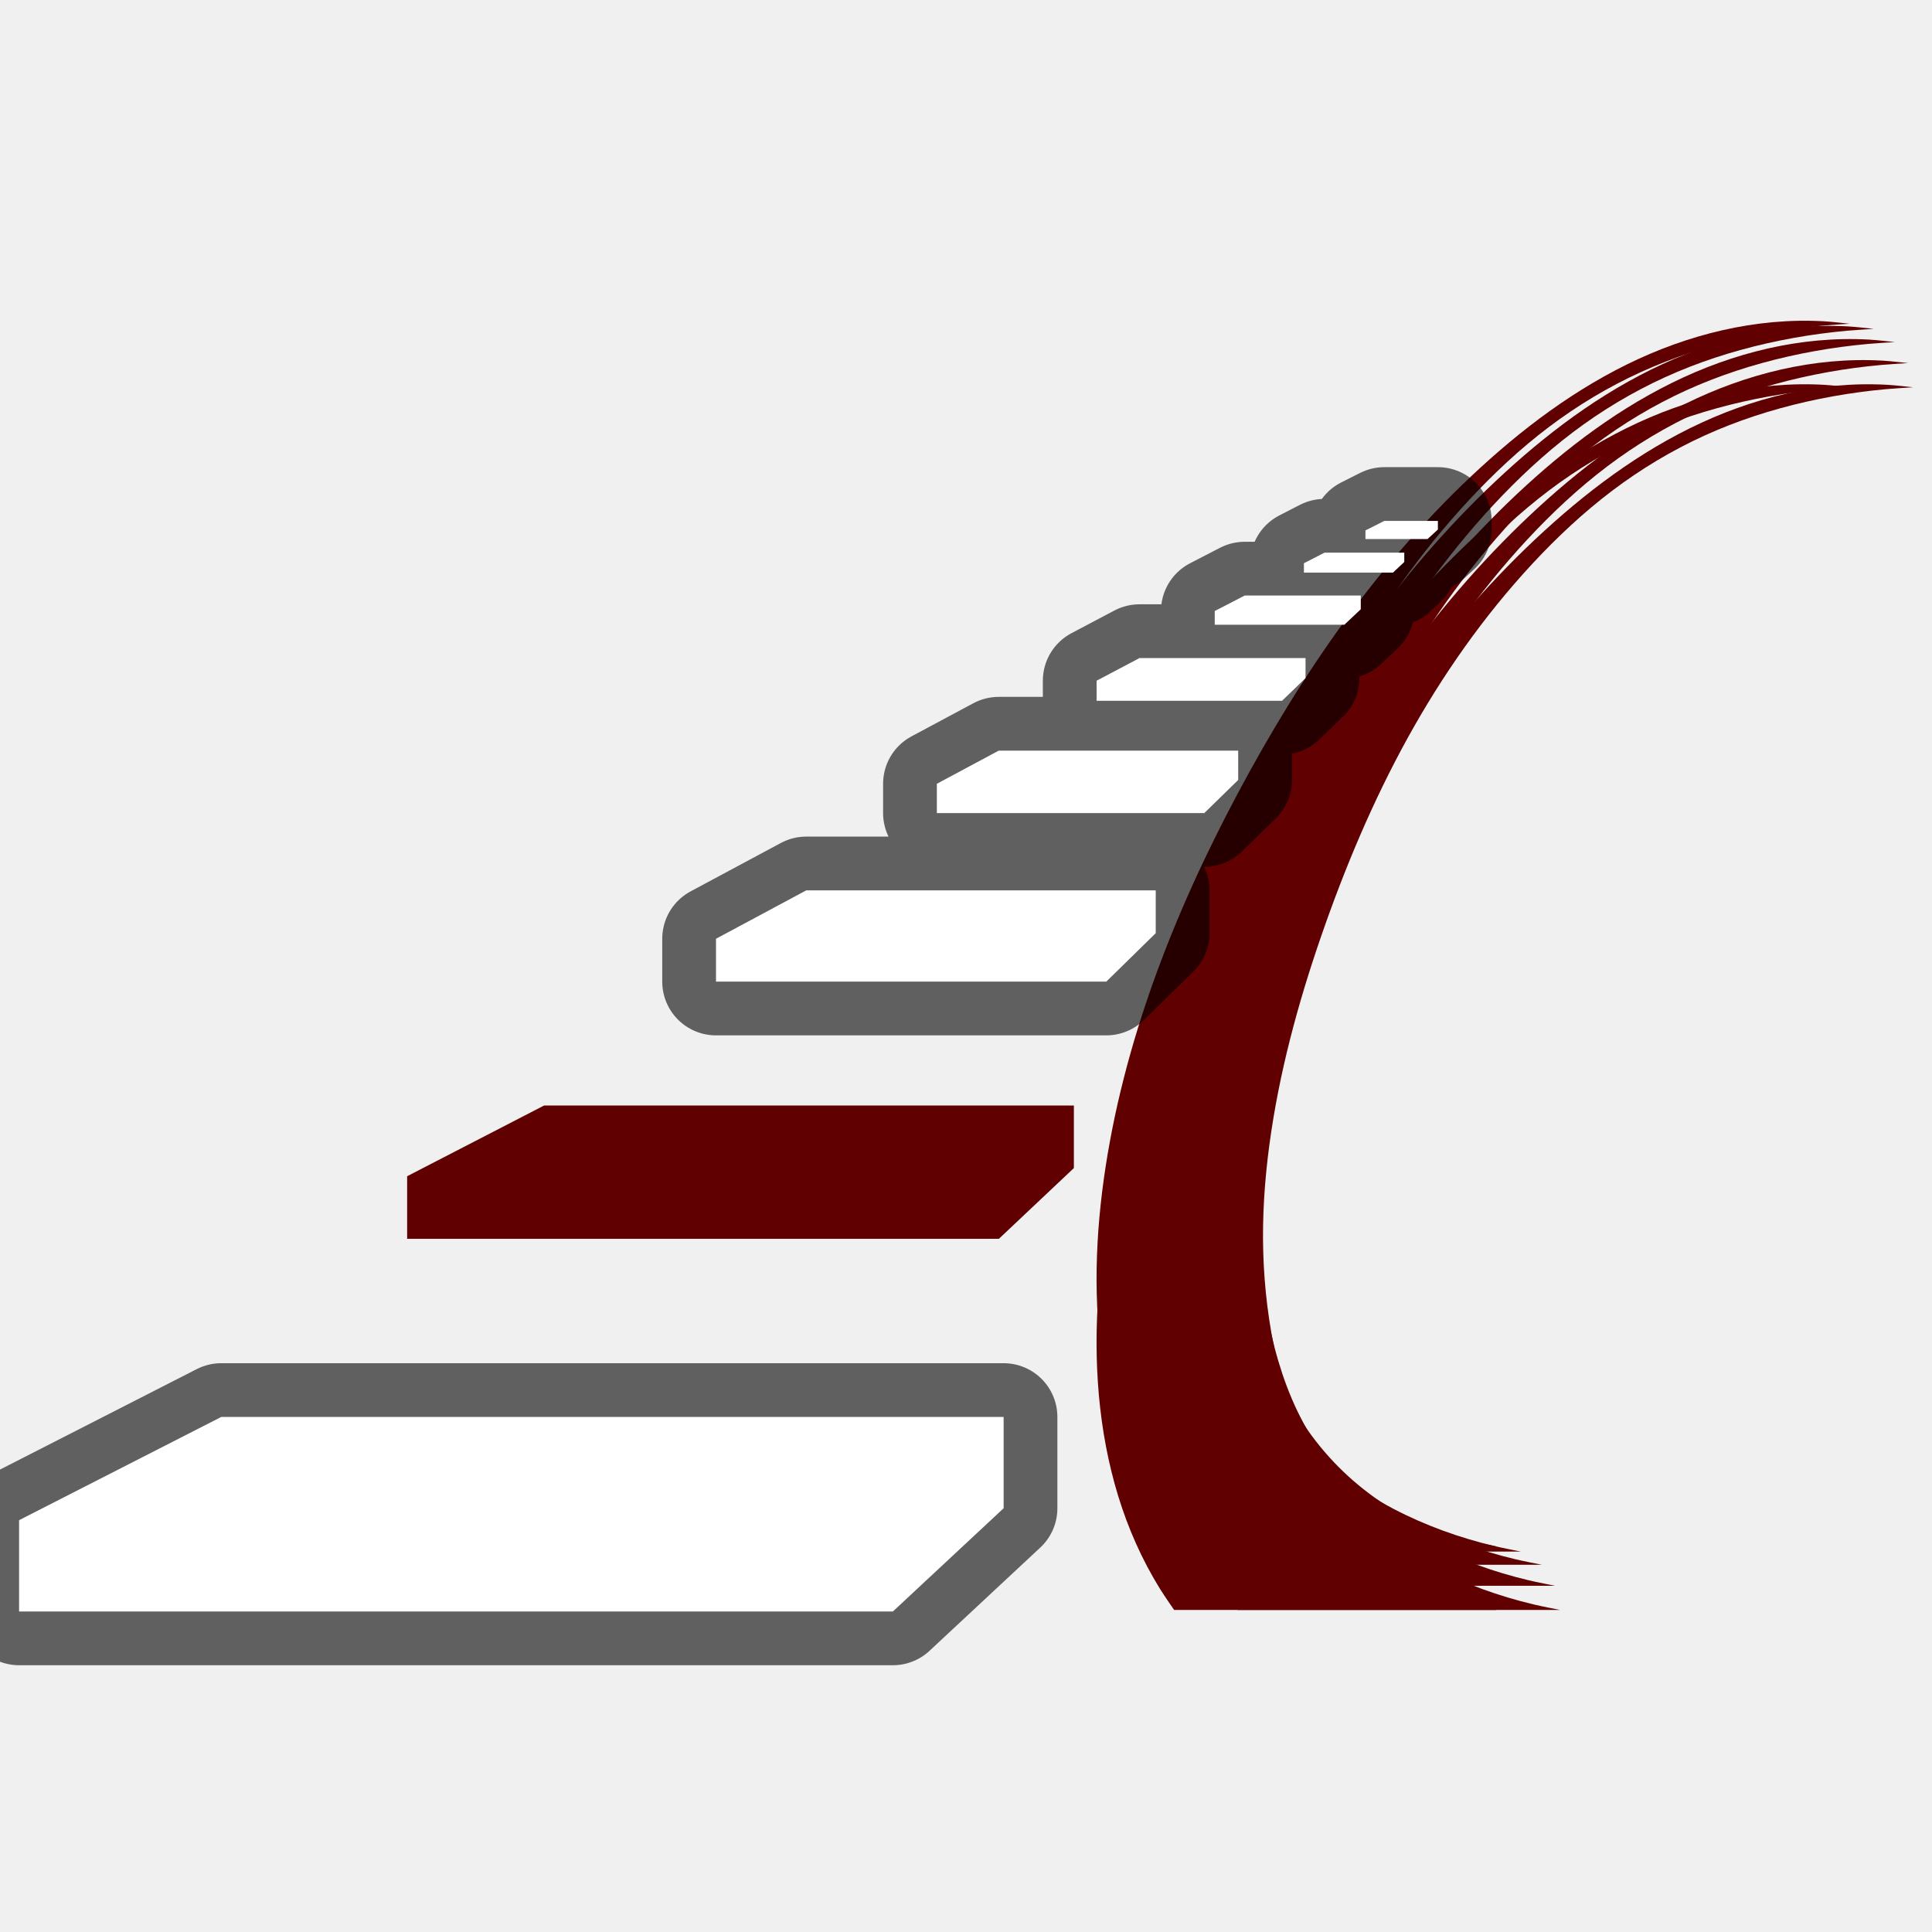
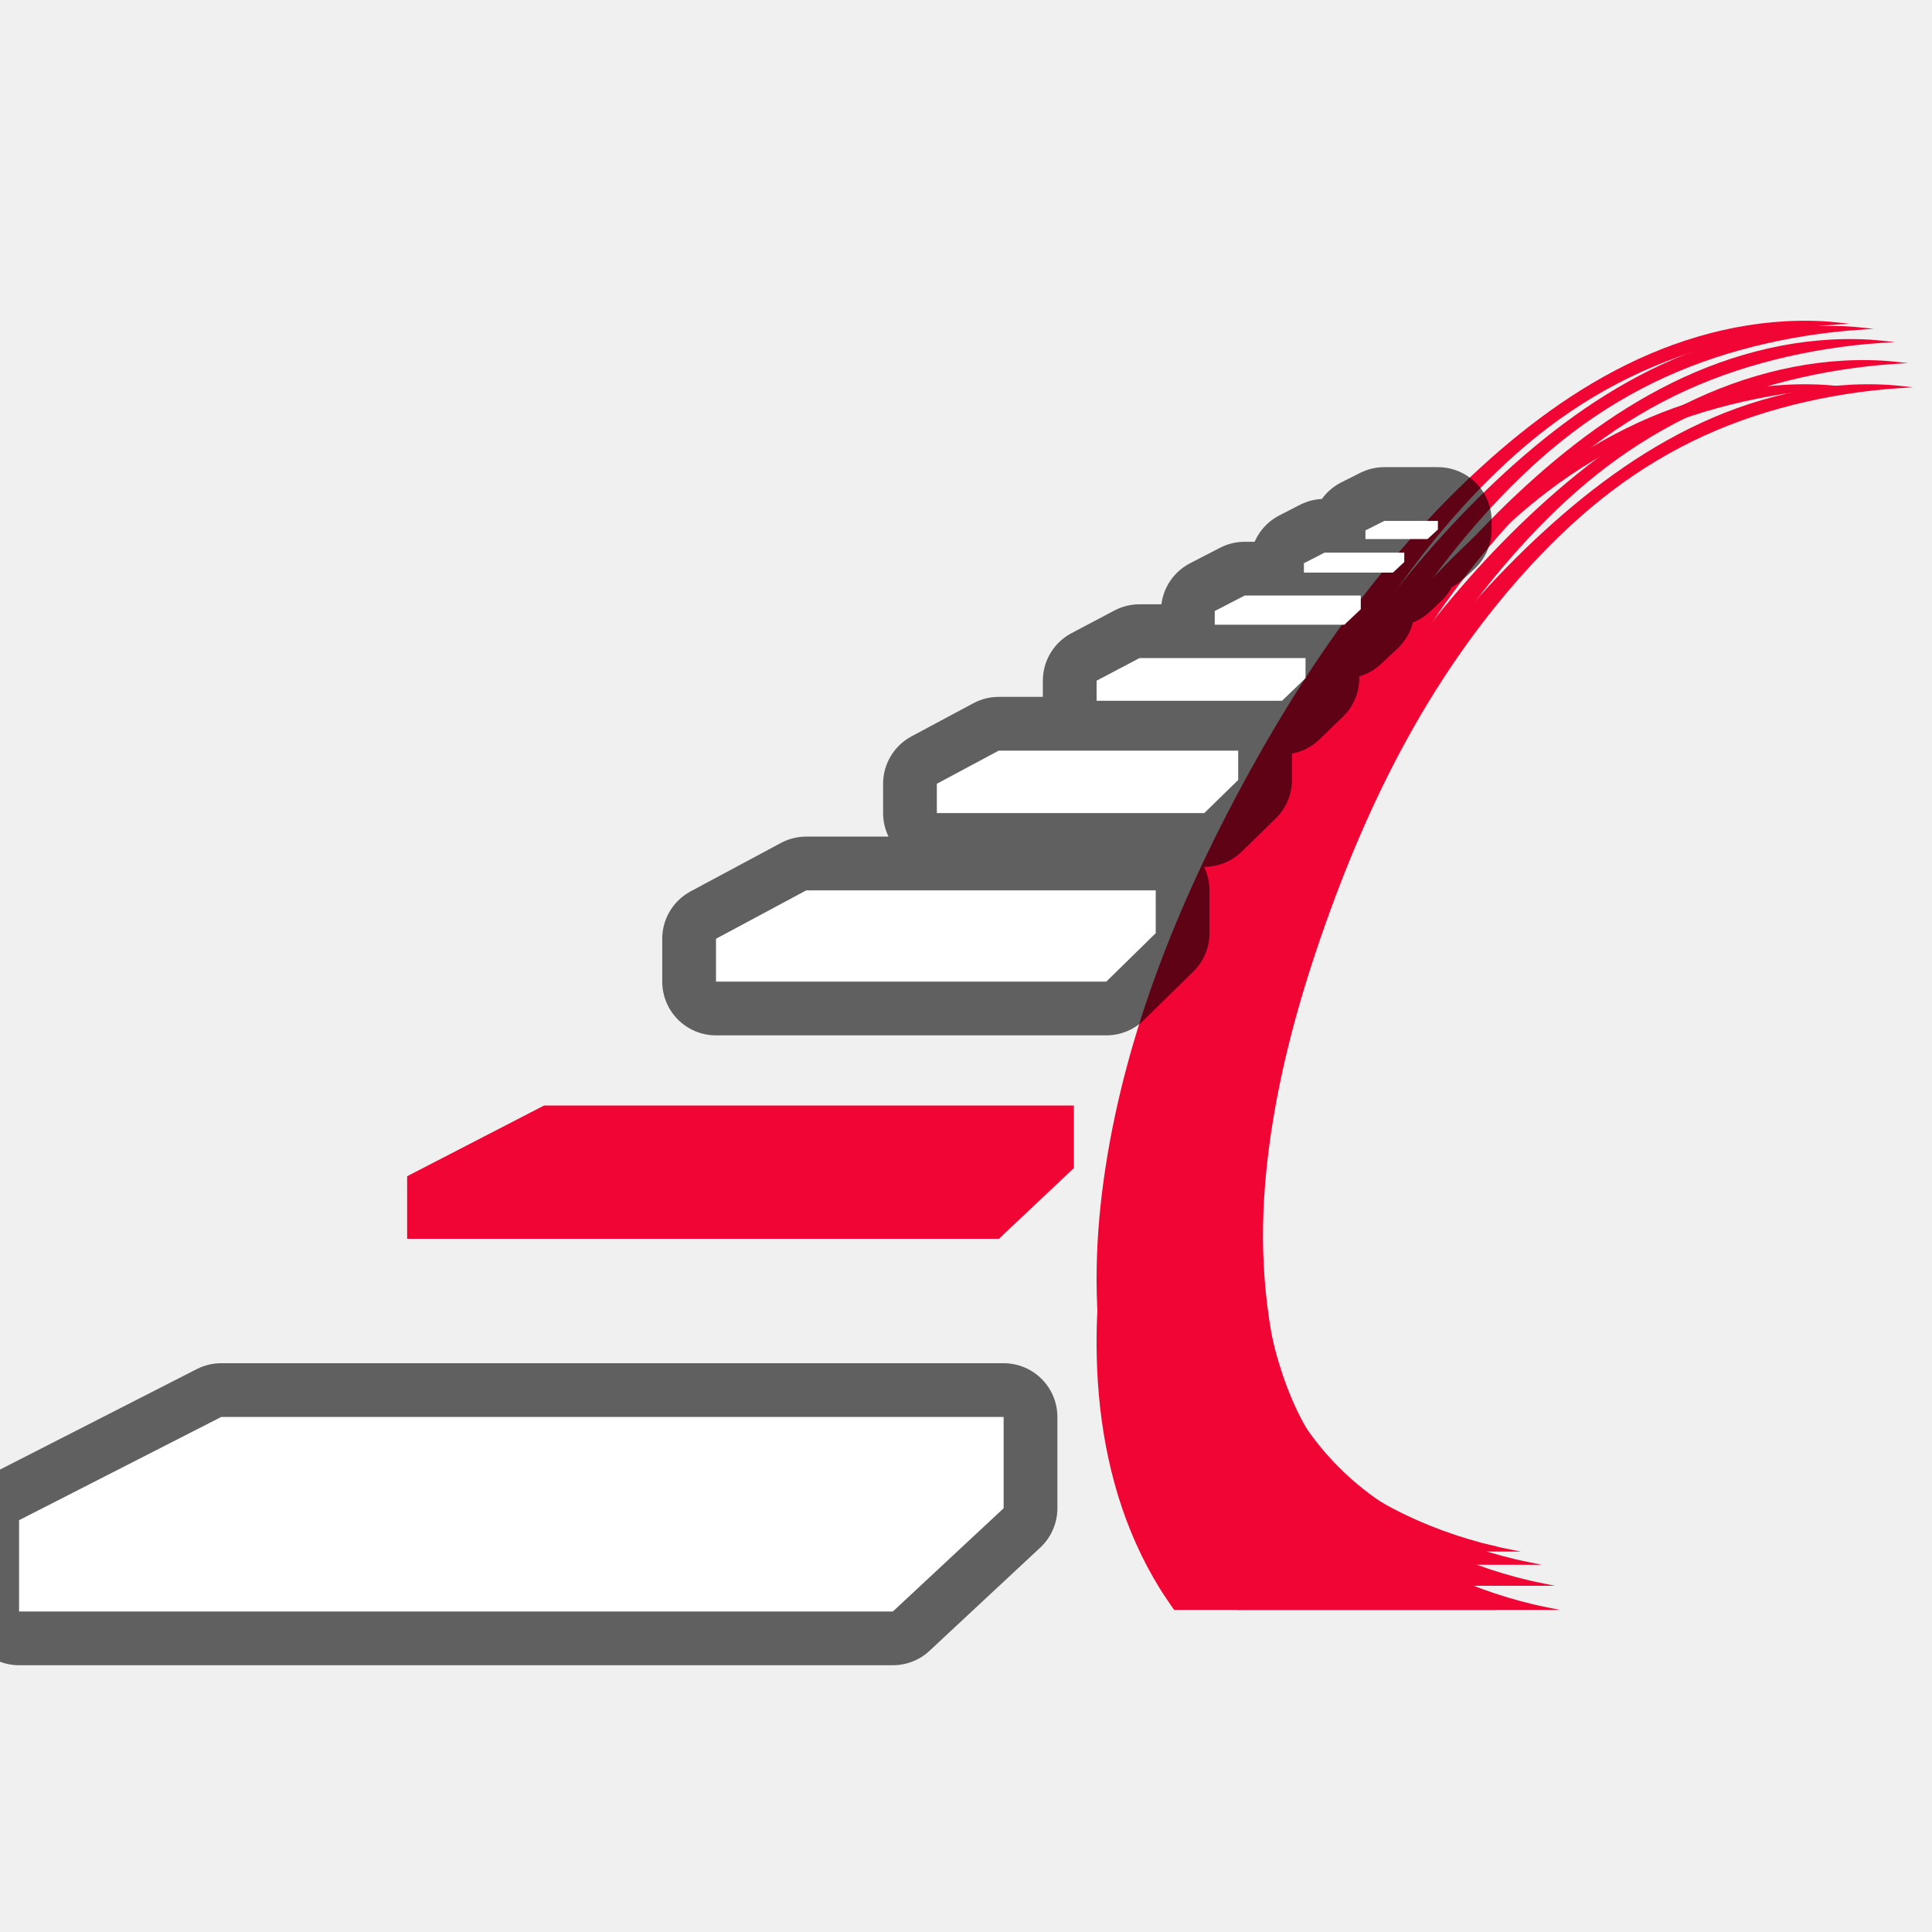
<svg xmlns="http://www.w3.org/2000/svg" viewBox="76.0 213.1 790.7 790.7">
  <style>
.steps { fill: #FFFFFF; stroke: rgba(0,0,0,0.6); stroke-width: 44; stroke-linejoin: round; paint-order: stroke; }
- .red { fill: #600000; }
- @media (prefers-color-scheme: dark) { .steps { stroke: none; } .red { fill: #C00000; } }
+ .red { fill: #F00534; }
+ @media (prefers-color-scheme: dark) { .steps { stroke: none; } }
</style>
  <path class="red" transform="translate(26.0 0.0)" d="M833.000,371.600C831.258,371.432 826.032,370.795 822.546,370.593C819.060,370.392 815.567,370.330 812.085,370.390C808.603,370.450 805.119,370.644 801.652,370.953C798.186,371.262 794.724,371.699 791.285,372.245C787.846,372.791 784.418,373.458 781.018,374.229C777.619,374.999 774.236,375.885 770.889,376.867C767.541,377.849 764.216,378.941 760.932,380.123C757.648,381.305 754.394,382.590 751.184,383.958C747.975,385.327 744.804,386.793 741.675,388.335C738.546,389.877 735.457,391.508 732.410,393.208C729.364,394.907 726.358,396.689 723.395,398.530C720.432,400.372 717.512,402.288 714.633,404.257C711.754,406.226 708.920,408.262 706.123,410.345C703.326,412.428 700.572,414.572 697.853,416.757C695.135,418.942 692.456,421.181 689.811,423.456C687.166,425.731 684.559,428.053 681.984,430.407C679.409,432.761 676.868,435.154 674.361,437.580C671.854,440.006 669.380,442.469 666.940,444.962C664.499,447.456 662.092,449.984 659.717,452.542C657.343,455.099 655.001,457.689 652.692,460.307C650.383,462.924 648.106,465.572 645.861,468.245C643.616,470.918 641.403,473.620 639.222,476.345C637.041,479.070 634.891,481.822 632.773,484.595C630.654,487.369 628.567,490.166 626.510,492.984C624.454,495.801 622.428,498.641 620.431,501.500C618.434,504.359 616.468,507.239 614.529,510.137C612.589,513.035 610.679,515.953 608.795,518.888C606.911,521.822 605.055,524.776 603.224,527.744C601.393,530.713 599.589,533.699 597.809,536.699C596.028,539.700 594.274,542.717 592.542,545.746C590.810,548.776 589.102,551.821 587.416,554.877C585.730,557.934 584.067,561.004 582.426,564.086C580.785,567.167 579.165,570.261 577.571,573.367C575.977,576.474 574.406,579.592 572.862,582.723C571.318,585.854 569.798,588.998 568.307,592.154C566.816,595.310 565.351,598.479 563.917,601.660C562.483,604.841 561.076,608.035 559.701,611.242C558.327,614.448 556.981,617.668 555.669,620.900C554.357,624.132 553.076,627.377 551.831,630.635C550.585,633.893 549.371,637.165 548.195,640.448C547.019,643.732 545.876,647.029 544.773,650.338C543.670,653.647 542.603,656.968 541.577,660.302C540.551,663.635 539.563,666.980 538.617,670.337C537.672,673.694 536.766,677.062 535.906,680.442C535.045,683.821 534.226,687.212 533.453,690.613C532.681,694.014 531.952,697.427 531.272,700.849C530.592,704.271 529.957,707.704 529.373,711.147C528.789,714.589 528.251,718.043 527.769,721.503C527.287,724.964 526.854,728.434 526.482,731.908C526.110,735.382 525.790,738.864 525.537,742.347C525.284,745.830 525.089,749.319 524.964,752.805C524.839,756.292 524.776,759.782 524.788,763.268C524.800,766.754 524.878,770.241 525.036,773.721C525.194,777.201 525.423,780.679 525.736,784.149C526.049,787.618 526.437,791.084 526.914,794.538C527.391,797.992 527.948,801.442 528.598,804.870C529.248,808.299 529.982,811.719 530.814,815.108C531.645,818.498 532.566,821.871 533.588,825.207C534.610,828.542 535.726,831.853 536.947,835.119C538.169,838.384 539.490,841.619 540.915,844.800C542.340,847.980 543.867,851.123 545.498,854.204C547.129,857.285 548.862,860.319 550.698,863.286C552.535,866.252 555.549,870.548 556.519,872.000L688.500,872.000C686.701,871.624 681.277,870.597 677.704,869.746C674.130,868.895 670.577,867.947 667.060,866.893C663.543,865.838 660.052,864.684 656.603,863.418C653.154,862.153 649.733,860.785 646.367,859.301C643.001,857.817 639.664,856.228 636.407,854.514C633.151,852.801 629.939,850.976 626.828,849.020C623.718,847.064 620.671,844.990 617.744,842.778C614.817,840.567 611.975,838.224 609.268,835.750C606.560,833.275 603.958,830.656 601.498,827.931C599.037,825.206 596.695,822.348 594.504,819.401C592.313,816.455 590.252,813.390 588.352,810.251C586.452,807.113 584.702,803.871 583.105,800.571C581.509,797.272 580.081,793.884 578.774,790.455C577.467,787.026 576.315,783.525 575.265,779.999C574.215,776.474 573.303,772.892 572.475,769.303C571.648,765.714 570.935,762.090 570.301,758.464C569.668,754.839 569.128,751.198 568.673,747.552C568.219,743.906 567.855,740.249 567.576,736.588C567.298,732.927 567.107,729.258 567.001,725.588C566.895,721.918 566.877,718.242 566.938,714.568C566.998,710.895 567.147,707.218 567.364,703.548C567.580,699.877 567.879,696.206 568.238,692.544C568.597,688.883 569.030,685.224 569.518,681.578C570.005,677.931 570.559,674.293 571.162,670.666C571.766,667.040 572.428,663.425 573.139,659.821C573.849,656.216 574.615,652.623 575.425,649.040C576.235,645.457 577.097,641.885 578.000,638.324C578.903,634.763 579.854,631.212 580.843,627.672C581.831,624.132 582.864,620.603 583.931,617.084C584.998,613.565 586.106,610.056 587.244,606.558C588.382,603.060 589.557,599.572 590.760,596.095C591.962,592.617 593.195,589.149 594.458,585.694C595.721,582.238 597.011,578.791 598.335,575.359C599.659,571.927 601.013,568.507 602.402,565.102C603.791,561.697 605.212,558.306 606.670,554.932C608.129,551.558 609.621,548.198 611.153,544.858C612.684,541.518 614.251,538.194 615.860,534.892C617.469,531.589 619.115,528.304 620.805,525.043C622.495,521.781 624.224,518.538 625.999,515.320C627.773,512.103 629.590,508.905 631.453,505.736C633.316,502.566 635.222,499.419 637.174,496.302C639.126,493.185 641.122,490.093 643.164,487.034C645.206,483.975 647.293,480.944 649.426,477.948C651.558,474.952 653.737,471.986 655.961,469.059C658.186,466.131 660.456,463.236 662.773,460.382C665.090,457.528 667.453,454.709 669.864,451.934C672.274,449.158 674.731,446.420 677.236,443.728C679.741,441.037 682.291,438.382 684.893,435.785C687.495,433.187 690.144,430.632 692.850,428.144C695.555,425.657 698.310,423.220 701.125,420.860C703.940,418.500 706.809,416.200 709.739,413.985C712.670,411.770 715.661,409.625 718.707,407.568C721.753,405.512 724.859,403.533 728.014,401.645C731.168,399.758 734.378,397.952 737.632,396.242C740.885,394.533 744.191,392.911 747.535,391.387C750.878,389.864 754.270,388.437 757.693,387.102C761.116,385.766 764.582,384.527 768.072,383.373C771.562,382.220 775.088,381.159 778.632,380.180C782.175,379.200 785.749,378.310 789.334,377.497C792.920,376.685 796.527,375.956 800.144,375.306C803.762,374.655 807.396,374.086 811.038,373.596C814.680,373.105 818.336,372.695 821.996,372.362C825.657,372.029 831.166,371.727 833.000,371.600Z" />
  <path class="red" transform="translate(23.9 -9.9)" d="M833.000,371.600C831.258,371.432 826.032,370.795 822.546,370.593C819.060,370.392 815.567,370.330 812.085,370.390C808.603,370.450 805.119,370.644 801.652,370.953C798.186,371.262 794.724,371.699 791.285,372.245C787.846,372.791 784.418,373.458 781.018,374.229C777.619,374.999 774.236,375.885 770.889,376.867C767.541,377.849 764.216,378.941 760.932,380.123C757.648,381.305 754.394,382.590 751.184,383.958C747.975,385.327 744.804,386.793 741.675,388.335C738.546,389.877 735.457,391.508 732.410,393.208C729.364,394.907 726.358,396.689 723.395,398.530C720.432,400.372 717.512,402.288 714.633,404.257C711.754,406.226 708.920,408.262 706.123,410.345C703.326,412.428 700.572,414.572 697.853,416.757C695.135,418.942 692.456,421.181 689.811,423.456C687.166,425.731 684.559,428.053 681.984,430.407C679.409,432.761 676.868,435.154 674.361,437.580C671.854,440.006 669.380,442.469 666.940,444.962C664.499,447.456 662.092,449.984 659.717,452.542C657.343,455.099 655.001,457.689 652.692,460.307C650.383,462.924 648.106,465.572 645.861,468.245C643.616,470.918 641.403,473.620 639.222,476.345C637.041,479.070 634.891,481.822 632.773,484.595C630.654,487.369 628.567,490.166 626.510,492.984C624.454,495.801 622.428,498.641 620.431,501.500C618.434,504.359 616.468,507.239 614.529,510.137C612.589,513.035 610.679,515.953 608.795,518.888C606.911,521.822 605.055,524.776 603.224,527.744C601.393,530.713 599.589,533.699 597.809,536.699C596.028,539.700 594.274,542.717 592.542,545.746C590.810,548.776 589.102,551.821 587.416,554.877C585.730,557.934 584.067,561.004 582.426,564.086C580.785,567.167 579.165,570.261 577.571,573.367C575.977,576.474 574.406,579.592 572.862,582.723C571.318,585.854 569.798,588.998 568.307,592.154C566.816,595.310 565.351,598.479 563.917,601.660C562.483,604.841 561.076,608.035 559.701,611.242C558.327,614.448 556.981,617.668 555.669,620.900C554.357,624.132 553.076,627.377 551.831,630.635C550.585,633.893 549.371,637.165 548.195,640.448C547.019,643.732 545.876,647.029 544.773,650.338C543.670,653.647 542.603,656.968 541.577,660.302C540.551,663.635 539.563,666.980 538.617,670.337C537.672,673.694 536.766,677.062 535.906,680.442C535.045,683.821 534.226,687.212 533.453,690.613C532.681,694.014 531.952,697.427 531.272,700.849C530.592,704.271 529.957,707.704 529.373,711.147C528.789,714.589 528.251,718.043 527.769,721.503C527.287,724.964 526.854,728.434 526.482,731.908C526.110,735.382 525.790,738.864 525.537,742.347C525.284,745.830 525.089,749.319 524.964,752.805C524.839,756.292 524.776,759.782 524.788,763.268C524.800,766.754 524.878,770.241 525.036,773.721C525.194,777.201 525.423,780.679 525.736,784.149C526.049,787.618 526.437,791.084 526.914,794.538C527.391,797.992 527.948,801.442 528.598,804.870C529.248,808.299 529.982,811.719 530.814,815.108C531.645,818.498 532.566,821.871 533.588,825.207C534.610,828.542 535.726,831.853 536.947,835.119C538.169,838.384 539.490,841.619 540.915,844.800C542.340,847.980 543.867,851.123 545.498,854.204C547.129,857.285 548.862,860.319 550.698,863.286C552.535,866.252 555.549,870.548 556.519,872.000L688.500,872.000C686.701,871.624 681.277,870.597 677.704,869.746C674.130,868.895 670.577,867.947 667.060,866.893C663.543,865.838 660.052,864.684 656.603,863.418C653.154,862.153 649.733,860.785 646.367,859.301C643.001,857.817 639.664,856.228 636.407,854.514C633.151,852.801 629.939,850.976 626.828,849.020C623.718,847.064 620.671,844.990 617.744,842.778C614.817,840.567 611.975,838.224 609.268,835.750C606.560,833.275 603.958,830.656 601.498,827.931C599.037,825.206 596.695,822.348 594.504,819.401C592.313,816.455 590.252,813.390 588.352,810.251C586.452,807.113 584.702,803.871 583.105,800.571C581.509,797.272 580.081,793.884 578.774,790.455C577.467,787.026 576.315,783.525 575.265,779.999C574.215,776.474 573.303,772.892 572.475,769.303C571.648,765.714 570.935,762.090 570.301,758.464C569.668,754.839 569.128,751.198 568.673,747.552C568.219,743.906 567.855,740.249 567.576,736.588C567.298,732.927 567.107,729.258 567.001,725.588C566.895,721.918 566.877,718.242 566.938,714.568C566.998,710.895 567.147,707.218 567.364,703.548C567.580,699.877 567.879,696.206 568.238,692.544C568.597,688.883 569.030,685.224 569.518,681.578C570.005,677.931 570.559,674.293 571.162,670.666C571.766,667.040 572.428,663.425 573.139,659.821C573.849,656.216 574.615,652.623 575.425,649.040C576.235,645.457 577.097,641.885 578.000,638.324C578.903,634.763 579.854,631.212 580.843,627.672C581.831,624.132 582.864,620.603 583.931,617.084C584.998,613.565 586.106,610.056 587.244,606.558C588.382,603.060 589.557,599.572 590.760,596.095C591.962,592.617 593.195,589.149 594.458,585.694C595.721,582.238 597.011,578.791 598.335,575.359C599.659,571.927 601.013,568.507 602.402,565.102C603.791,561.697 605.212,558.306 606.670,554.932C608.129,551.558 609.621,548.198 611.153,544.858C612.684,541.518 614.251,538.194 615.860,534.892C617.469,531.589 619.115,528.304 620.805,525.043C622.495,521.781 624.224,518.538 625.999,515.320C627.773,512.103 629.590,508.905 631.453,505.736C633.316,502.566 635.222,499.419 637.174,496.302C639.126,493.185 641.122,490.093 643.164,487.034C645.206,483.975 647.293,480.944 649.426,477.948C651.558,474.952 653.737,471.986 655.961,469.059C658.186,466.131 660.456,463.236 662.773,460.382C665.090,457.528 667.453,454.709 669.864,451.934C672.274,449.158 674.731,446.420 677.236,443.728C679.741,441.037 682.291,438.382 684.893,435.785C687.495,433.187 690.144,430.632 692.850,428.144C695.555,425.657 698.310,423.220 701.125,420.860C703.940,418.500 706.809,416.200 709.739,413.985C712.670,411.770 715.661,409.625 718.707,407.568C721.753,405.512 724.859,403.533 728.014,401.645C731.168,399.758 734.378,397.952 737.632,396.242C740.885,394.533 744.191,392.911 747.535,391.387C750.878,389.864 754.270,388.437 757.693,387.102C761.116,385.766 764.582,384.527 768.072,383.373C771.562,382.220 775.088,381.159 778.632,380.180C782.175,379.200 785.749,378.310 789.334,377.497C792.920,376.685 796.527,375.956 800.144,375.306C803.762,374.655 807.396,374.086 811.038,373.596C814.680,373.105 818.336,372.695 821.996,372.362C825.657,372.029 831.166,371.727 833.000,371.600Z" />
  <path class="red" transform="translate(18.5 -18.5)" d="M833.000,371.600C831.258,371.432 826.032,370.795 822.546,370.593C819.060,370.392 815.567,370.330 812.085,370.390C808.603,370.450 805.119,370.644 801.652,370.953C798.186,371.262 794.724,371.699 791.285,372.245C787.846,372.791 784.418,373.458 781.018,374.229C777.619,374.999 774.236,375.885 770.889,376.867C767.541,377.849 764.216,378.941 760.932,380.123C757.648,381.305 754.394,382.590 751.184,383.958C747.975,385.327 744.804,386.793 741.675,388.335C738.546,389.877 735.457,391.508 732.410,393.208C729.364,394.907 726.358,396.689 723.395,398.530C720.432,400.372 717.512,402.288 714.633,404.257C711.754,406.226 708.920,408.262 706.123,410.345C703.326,412.428 700.572,414.572 697.853,416.757C695.135,418.942 692.456,421.181 689.811,423.456C687.166,425.731 684.559,428.053 681.984,430.407C679.409,432.761 676.868,435.154 674.361,437.580C671.854,440.006 669.380,442.469 666.940,444.962C664.499,447.456 662.092,449.984 659.717,452.542C657.343,455.099 655.001,457.689 652.692,460.307C650.383,462.924 648.106,465.572 645.861,468.245C643.616,470.918 641.403,473.620 639.222,476.345C637.041,479.070 634.891,481.822 632.773,484.595C630.654,487.369 628.567,490.166 626.510,492.984C624.454,495.801 622.428,498.641 620.431,501.500C618.434,504.359 616.468,507.239 614.529,510.137C612.589,513.035 610.679,515.953 608.795,518.888C606.911,521.822 605.055,524.776 603.224,527.744C601.393,530.713 599.589,533.699 597.809,536.699C596.028,539.700 594.274,542.717 592.542,545.746C590.810,548.776 589.102,551.821 587.416,554.877C585.730,557.934 584.067,561.004 582.426,564.086C580.785,567.167 579.165,570.261 577.571,573.367C575.977,576.474 574.406,579.592 572.862,582.723C571.318,585.854 569.798,588.998 568.307,592.154C566.816,595.310 565.351,598.479 563.917,601.660C562.483,604.841 561.076,608.035 559.701,611.242C558.327,614.448 556.981,617.668 555.669,620.900C554.357,624.132 553.076,627.377 551.831,630.635C550.585,633.893 549.371,637.165 548.195,640.448C547.019,643.732 545.876,647.029 544.773,650.338C543.670,653.647 542.603,656.968 541.577,660.302C540.551,663.635 539.563,666.980 538.617,670.337C537.672,673.694 536.766,677.062 535.906,680.442C535.045,683.821 534.226,687.212 533.453,690.613C532.681,694.014 531.952,697.427 531.272,700.849C530.592,704.271 529.957,707.704 529.373,711.147C528.789,714.589 528.251,718.043 527.769,721.503C527.287,724.964 526.854,728.434 526.482,731.908C526.110,735.382 525.790,738.864 525.537,742.347C525.284,745.830 525.089,749.319 524.964,752.805C524.839,756.292 524.776,759.782 524.788,763.268C524.800,766.754 524.878,770.241 525.036,773.721C525.194,777.201 525.423,780.679 525.736,784.149C526.049,787.618 526.437,791.084 526.914,794.538C527.391,797.992 527.948,801.442 528.598,804.870C529.248,808.299 529.982,811.719 530.814,815.108C531.645,818.498 532.566,821.871 533.588,825.207C534.610,828.542 535.726,831.853 536.947,835.119C538.169,838.384 539.490,841.619 540.915,844.800C542.340,847.980 543.867,851.123 545.498,854.204C547.129,857.285 548.862,860.319 550.698,863.286C552.535,866.252 555.549,870.548 556.519,872.000L688.500,872.000C686.701,871.624 681.277,870.597 677.704,869.746C674.130,868.895 670.577,867.947 667.060,866.893C663.543,865.838 660.052,864.684 656.603,863.418C653.154,862.153 649.733,860.785 646.367,859.301C643.001,857.817 639.664,856.228 636.407,854.514C633.151,852.801 629.939,850.976 626.828,849.020C623.718,847.064 620.671,844.990 617.744,842.778C614.817,840.567 611.975,838.224 609.268,835.750C606.560,833.275 603.958,830.656 601.498,827.931C599.037,825.206 596.695,822.348 594.504,819.401C592.313,816.455 590.252,813.390 588.352,810.251C586.452,807.113 584.702,803.871 583.105,800.571C581.509,797.272 580.081,793.884 578.774,790.455C577.467,787.026 576.315,783.525 575.265,779.999C574.215,776.474 573.303,772.892 572.475,769.303C571.648,765.714 570.935,762.090 570.301,758.464C569.668,754.839 569.128,751.198 568.673,747.552C568.219,743.906 567.855,740.249 567.576,736.588C567.298,732.927 567.107,729.258 567.001,725.588C566.895,721.918 566.877,718.242 566.938,714.568C566.998,710.895 567.147,707.218 567.364,703.548C567.580,699.877 567.879,696.206 568.238,692.544C568.597,688.883 569.030,685.224 569.518,681.578C570.005,677.931 570.559,674.293 571.162,670.666C571.766,667.040 572.428,663.425 573.139,659.821C573.849,656.216 574.615,652.623 575.425,649.040C576.235,645.457 577.097,641.885 578.000,638.324C578.903,634.763 579.854,631.212 580.843,627.672C581.831,624.132 582.864,620.603 583.931,617.084C584.998,613.565 586.106,610.056 587.244,606.558C588.382,603.060 589.557,599.572 590.760,596.095C591.962,592.617 593.195,589.149 594.458,585.694C595.721,582.238 597.011,578.791 598.335,575.359C599.659,571.927 601.013,568.507 602.402,565.102C603.791,561.697 605.212,558.306 606.670,554.932C608.129,551.558 609.621,548.198 611.153,544.858C612.684,541.518 614.251,538.194 615.860,534.892C617.469,531.589 619.115,528.304 620.805,525.043C622.495,521.781 624.224,518.538 625.999,515.320C627.773,512.103 629.590,508.905 631.453,505.736C633.316,502.566 635.222,499.419 637.174,496.302C639.126,493.185 641.122,490.093 643.164,487.034C645.206,483.975 647.293,480.944 649.426,477.948C651.558,474.952 653.737,471.986 655.961,469.059C658.186,466.131 660.456,463.236 662.773,460.382C665.090,457.528 667.453,454.709 669.864,451.934C672.274,449.158 674.731,446.420 677.236,443.728C679.741,441.037 682.291,438.382 684.893,435.785C687.495,433.187 690.144,430.632 692.850,428.144C695.555,425.657 698.310,423.220 701.125,420.860C703.940,418.500 706.809,416.200 709.739,413.985C712.670,411.770 715.661,409.625 718.707,407.568C721.753,405.512 724.859,403.533 728.014,401.645C731.168,399.758 734.378,397.952 737.632,396.242C740.885,394.533 744.191,392.911 747.535,391.387C750.878,389.864 754.270,388.437 757.693,387.102C761.116,385.766 764.582,384.527 768.072,383.373C771.562,382.220 775.088,381.159 778.632,380.180C782.175,379.200 785.749,378.310 789.334,377.497C792.920,376.685 796.527,375.956 800.144,375.306C803.762,374.655 807.396,374.086 811.038,373.596C814.680,373.105 818.336,372.695 821.996,372.362C825.657,372.029 831.166,371.727 833.000,371.600Z" />
  <path class="red" transform="translate(9.9 -23.9)" d="M833.000,371.600C831.258,371.432 826.032,370.795 822.546,370.593C819.060,370.392 815.567,370.330 812.085,370.390C808.603,370.450 805.119,370.644 801.652,370.953C798.186,371.262 794.724,371.699 791.285,372.245C787.846,372.791 784.418,373.458 781.018,374.229C777.619,374.999 774.236,375.885 770.889,376.867C767.541,377.849 764.216,378.941 760.932,380.123C757.648,381.305 754.394,382.590 751.184,383.958C747.975,385.327 744.804,386.793 741.675,388.335C738.546,389.877 735.457,391.508 732.410,393.208C729.364,394.907 726.358,396.689 723.395,398.530C720.432,400.372 717.512,402.288 714.633,404.257C711.754,406.226 708.920,408.262 706.123,410.345C703.326,412.428 700.572,414.572 697.853,416.757C695.135,418.942 692.456,421.181 689.811,423.456C687.166,425.731 684.559,428.053 681.984,430.407C679.409,432.761 676.868,435.154 674.361,437.580C671.854,440.006 669.380,442.469 666.940,444.962C664.499,447.456 662.092,449.984 659.717,452.542C657.343,455.099 655.001,457.689 652.692,460.307C650.383,462.924 648.106,465.572 645.861,468.245C643.616,470.918 641.403,473.620 639.222,476.345C637.041,479.070 634.891,481.822 632.773,484.595C630.654,487.369 628.567,490.166 626.510,492.984C624.454,495.801 622.428,498.641 620.431,501.500C618.434,504.359 616.468,507.239 614.529,510.137C612.589,513.035 610.679,515.953 608.795,518.888C606.911,521.822 605.055,524.776 603.224,527.744C601.393,530.713 599.589,533.699 597.809,536.699C596.028,539.700 594.274,542.717 592.542,545.746C590.810,548.776 589.102,551.821 587.416,554.877C585.730,557.934 584.067,561.004 582.426,564.086C580.785,567.167 579.165,570.261 577.571,573.367C575.977,576.474 574.406,579.592 572.862,582.723C571.318,585.854 569.798,588.998 568.307,592.154C566.816,595.310 565.351,598.479 563.917,601.660C562.483,604.841 561.076,608.035 559.701,611.242C558.327,614.448 556.981,617.668 555.669,620.900C554.357,624.132 553.076,627.377 551.831,630.635C550.585,633.893 549.371,637.165 548.195,640.448C547.019,643.732 545.876,647.029 544.773,650.338C543.670,653.647 542.603,656.968 541.577,660.302C540.551,663.635 539.563,666.980 538.617,670.337C537.672,673.694 536.766,677.062 535.906,680.442C535.045,683.821 534.226,687.212 533.453,690.613C532.681,694.014 531.952,697.427 531.272,700.849C530.592,704.271 529.957,707.704 529.373,711.147C528.789,714.589 528.251,718.043 527.769,721.503C527.287,724.964 526.854,728.434 526.482,731.908C526.110,735.382 525.790,738.864 525.537,742.347C525.284,745.830 525.089,749.319 524.964,752.805C524.839,756.292 524.776,759.782 524.788,763.268C524.800,766.754 524.878,770.241 525.036,773.721C525.194,777.201 525.423,780.679 525.736,784.149C526.049,787.618 526.437,791.084 526.914,794.538C527.391,797.992 527.948,801.442 528.598,804.870C529.248,808.299 529.982,811.719 530.814,815.108C531.645,818.498 532.566,821.871 533.588,825.207C534.610,828.542 535.726,831.853 536.947,835.119C538.169,838.384 539.490,841.619 540.915,844.800C542.340,847.980 543.867,851.123 545.498,854.204C547.129,857.285 548.862,860.319 550.698,863.286C552.535,866.252 555.549,870.548 556.519,872.000L688.500,872.000C686.701,871.624 681.277,870.597 677.704,869.746C674.130,868.895 670.577,867.947 667.060,866.893C663.543,865.838 660.052,864.684 656.603,863.418C653.154,862.153 649.733,860.785 646.367,859.301C643.001,857.817 639.664,856.228 636.407,854.514C633.151,852.801 629.939,850.976 626.828,849.020C623.718,847.064 620.671,844.990 617.744,842.778C614.817,840.567 611.975,838.224 609.268,835.750C606.560,833.275 603.958,830.656 601.498,827.931C599.037,825.206 596.695,822.348 594.504,819.401C592.313,816.455 590.252,813.390 588.352,810.251C586.452,807.113 584.702,803.871 583.105,800.571C581.509,797.272 580.081,793.884 578.774,790.455C577.467,787.026 576.315,783.525 575.265,779.999C574.215,776.474 573.303,772.892 572.475,769.303C571.648,765.714 570.935,762.090 570.301,758.464C569.668,754.839 569.128,751.198 568.673,747.552C568.219,743.906 567.855,740.249 567.576,736.588C567.298,732.927 567.107,729.258 567.001,725.588C566.895,721.918 566.877,718.242 566.938,714.568C566.998,710.895 567.147,707.218 567.364,703.548C567.580,699.877 567.879,696.206 568.238,692.544C568.597,688.883 569.030,685.224 569.518,681.578C570.005,677.931 570.559,674.293 571.162,670.666C571.766,667.040 572.428,663.425 573.139,659.821C573.849,656.216 574.615,652.623 575.425,649.040C576.235,645.457 577.097,641.885 578.000,638.324C578.903,634.763 579.854,631.212 580.843,627.672C581.831,624.132 582.864,620.603 583.931,617.084C584.998,613.565 586.106,610.056 587.244,606.558C588.382,603.060 589.557,599.572 590.760,596.095C591.962,592.617 593.195,589.149 594.458,585.694C595.721,582.238 597.011,578.791 598.335,575.359C599.659,571.927 601.013,568.507 602.402,565.102C603.791,561.697 605.212,558.306 606.670,554.932C608.129,551.558 609.621,548.198 611.153,544.858C612.684,541.518 614.251,538.194 615.860,534.892C617.469,531.589 619.115,528.304 620.805,525.043C622.495,521.781 624.224,518.538 625.999,515.320C627.773,512.103 629.590,508.905 631.453,505.736C633.316,502.566 635.222,499.419 637.174,496.302C639.126,493.185 641.122,490.093 643.164,487.034C645.206,483.975 647.293,480.944 649.426,477.948C651.558,474.952 653.737,471.986 655.961,469.059C658.186,466.131 660.456,463.236 662.773,460.382C665.090,457.528 667.453,454.709 669.864,451.934C672.274,449.158 674.731,446.420 677.236,443.728C679.741,441.037 682.291,438.382 684.893,435.785C687.495,433.187 690.144,430.632 692.850,428.144C695.555,425.657 698.310,423.220 701.125,420.860C703.940,418.500 706.809,416.200 709.739,413.985C712.670,411.770 715.661,409.625 718.707,407.568C721.753,405.512 724.859,403.533 728.014,401.645C731.168,399.758 734.378,397.952 737.632,396.242C740.885,394.533 744.191,392.911 747.535,391.387C750.878,389.864 754.270,388.437 757.693,387.102C761.116,385.766 764.582,384.527 768.072,383.373C771.562,382.220 775.088,381.159 778.632,380.180C782.175,379.200 785.749,378.310 789.334,377.497C792.920,376.685 796.527,375.956 800.144,375.306C803.762,374.655 807.396,374.086 811.038,373.596C814.680,373.105 818.336,372.695 821.996,372.362C825.657,372.029 831.166,371.727 833.000,371.600Z" />
  <path class="red" transform="translate(0.0 -26.0)" d="M833.000,371.600C831.258,371.432 826.032,370.795 822.546,370.593C819.060,370.392 815.567,370.330 812.085,370.390C808.603,370.450 805.119,370.644 801.652,370.953C798.186,371.262 794.724,371.699 791.285,372.245C787.846,372.791 784.418,373.458 781.018,374.229C777.619,374.999 774.236,375.885 770.889,376.867C767.541,377.849 764.216,378.941 760.932,380.123C757.648,381.305 754.394,382.590 751.184,383.958C747.975,385.327 744.804,386.793 741.675,388.335C738.546,389.877 735.457,391.508 732.410,393.208C729.364,394.907 726.358,396.689 723.395,398.530C720.432,400.372 717.512,402.288 714.633,404.257C711.754,406.226 708.920,408.262 706.123,410.345C703.326,412.428 700.572,414.572 697.853,416.757C695.135,418.942 692.456,421.181 689.811,423.456C687.166,425.731 684.559,428.053 681.984,430.407C679.409,432.761 676.868,435.154 674.361,437.580C671.854,440.006 669.380,442.469 666.940,444.962C664.499,447.456 662.092,449.984 659.717,452.542C657.343,455.099 655.001,457.689 652.692,460.307C650.383,462.924 648.106,465.572 645.861,468.245C643.616,470.918 641.403,473.620 639.222,476.345C637.041,479.070 634.891,481.822 632.773,484.595C630.654,487.369 628.567,490.166 626.510,492.984C624.454,495.801 622.428,498.641 620.431,501.500C618.434,504.359 616.468,507.239 614.529,510.137C612.589,513.035 610.679,515.953 608.795,518.888C606.911,521.822 605.055,524.776 603.224,527.744C601.393,530.713 599.589,533.699 597.809,536.699C596.028,539.700 594.274,542.717 592.542,545.746C590.810,548.776 589.102,551.821 587.416,554.877C585.730,557.934 584.067,561.004 582.426,564.086C580.785,567.167 579.165,570.261 577.571,573.367C575.977,576.474 574.406,579.592 572.862,582.723C571.318,585.854 569.798,588.998 568.307,592.154C566.816,595.310 565.351,598.479 563.917,601.660C562.483,604.841 561.076,608.035 559.701,611.242C558.327,614.448 556.981,617.668 555.669,620.900C554.357,624.132 553.076,627.377 551.831,630.635C550.585,633.893 549.371,637.165 548.195,640.448C547.019,643.732 545.876,647.029 544.773,650.338C543.670,653.647 542.603,656.968 541.577,660.302C540.551,663.635 539.563,666.980 538.617,670.337C537.672,673.694 536.766,677.062 535.906,680.442C535.045,683.821 534.226,687.212 533.453,690.613C532.681,694.014 531.952,697.427 531.272,700.849C530.592,704.271 529.957,707.704 529.373,711.147C528.789,714.589 528.251,718.043 527.769,721.503C527.287,724.964 526.854,728.434 526.482,731.908C526.110,735.382 525.790,738.864 525.537,742.347C525.284,745.830 525.089,749.319 524.964,752.805C524.839,756.292 524.776,759.782 524.788,763.268C524.800,766.754 524.878,770.241 525.036,773.721C525.194,777.201 525.423,780.679 525.736,784.149C526.049,787.618 526.437,791.084 526.914,794.538C527.391,797.992 527.948,801.442 528.598,804.870C529.248,808.299 529.982,811.719 530.814,815.108C531.645,818.498 532.566,821.871 533.588,825.207C534.610,828.542 535.726,831.853 536.947,835.119C538.169,838.384 539.490,841.619 540.915,844.800C542.340,847.980 543.867,851.123 545.498,854.204C547.129,857.285 548.862,860.319 550.698,863.286C552.535,866.252 555.549,870.548 556.519,872.000L688.500,872.000C686.701,871.624 681.277,870.597 677.704,869.746C674.130,868.895 670.577,867.947 667.060,866.893C663.543,865.838 660.052,864.684 656.603,863.418C653.154,862.153 649.733,860.785 646.367,859.301C643.001,857.817 639.664,856.228 636.407,854.514C633.151,852.801 629.939,850.976 626.828,849.020C623.718,847.064 620.671,844.990 617.744,842.778C614.817,840.567 611.975,838.224 609.268,835.750C606.560,833.275 603.958,830.656 601.498,827.931C599.037,825.206 596.695,822.348 594.504,819.401C592.313,816.455 590.252,813.390 588.352,810.251C586.452,807.113 584.702,803.871 583.105,800.571C581.509,797.272 580.081,793.884 578.774,790.455C577.467,787.026 576.315,783.525 575.265,779.999C574.215,776.474 573.303,772.892 572.475,769.303C571.648,765.714 570.935,762.090 570.301,758.464C569.668,754.839 569.128,751.198 568.673,747.552C568.219,743.906 567.855,740.249 567.576,736.588C567.298,732.927 567.107,729.258 567.001,725.588C566.895,721.918 566.877,718.242 566.938,714.568C566.998,710.895 567.147,707.218 567.364,703.548C567.580,699.877 567.879,696.206 568.238,692.544C568.597,688.883 569.030,685.224 569.518,681.578C570.005,677.931 570.559,674.293 571.162,670.666C571.766,667.040 572.428,663.425 573.139,659.821C573.849,656.216 574.615,652.623 575.425,649.040C576.235,645.457 577.097,641.885 578.000,638.324C578.903,634.763 579.854,631.212 580.843,627.672C581.831,624.132 582.864,620.603 583.931,617.084C584.998,613.565 586.106,610.056 587.244,606.558C588.382,603.060 589.557,599.572 590.760,596.095C591.962,592.617 593.195,589.149 594.458,585.694C595.721,582.238 597.011,578.791 598.335,575.359C599.659,571.927 601.013,568.507 602.402,565.102C603.791,561.697 605.212,558.306 606.670,554.932C608.129,551.558 609.621,548.198 611.153,544.858C612.684,541.518 614.251,538.194 615.860,534.892C617.469,531.589 619.115,528.304 620.805,525.043C622.495,521.781 624.224,518.538 625.999,515.320C627.773,512.103 629.590,508.905 631.453,505.736C633.316,502.566 635.222,499.419 637.174,496.302C639.126,493.185 641.122,490.093 643.164,487.034C645.206,483.975 647.293,480.944 649.426,477.948C651.558,474.952 653.737,471.986 655.961,469.059C658.186,466.131 660.456,463.236 662.773,460.382C665.090,457.528 667.453,454.709 669.864,451.934C672.274,449.158 674.731,446.420 677.236,443.728C679.741,441.037 682.291,438.382 684.893,435.785C687.495,433.187 690.144,430.632 692.850,428.144C695.555,425.657 698.310,423.220 701.125,420.860C703.940,418.500 706.809,416.200 709.739,413.985C712.670,411.770 715.661,409.625 718.707,407.568C721.753,405.512 724.859,403.533 728.014,401.645C731.168,399.758 734.378,397.952 737.632,396.242C740.885,394.533 744.191,392.911 747.535,391.387C750.878,389.864 754.270,388.437 757.693,387.102C761.116,385.766 764.582,384.527 768.072,383.373C771.562,382.220 775.088,381.159 778.632,380.180C782.175,379.200 785.749,378.310 789.334,377.497C792.920,376.685 796.527,375.956 800.144,375.306C803.762,374.655 807.396,374.086 811.038,373.596C814.680,373.105 818.336,372.695 821.996,372.362C825.657,372.029 831.166,371.727 833.000,371.600Z" />
  <path class="red" d="M833.000,371.600C831.258,371.432 826.032,370.795 822.546,370.593C819.060,370.392 815.567,370.330 812.085,370.390C808.603,370.450 805.119,370.644 801.652,370.953C798.186,371.262 794.724,371.699 791.285,372.245C787.846,372.791 784.418,373.458 781.018,374.229C777.619,374.999 774.236,375.885 770.889,376.867C767.541,377.849 764.216,378.941 760.932,380.123C757.648,381.305 754.394,382.590 751.184,383.958C747.975,385.327 744.804,386.793 741.675,388.335C738.546,389.877 735.457,391.508 732.410,393.208C729.364,394.907 726.358,396.689 723.395,398.530C720.432,400.372 717.512,402.288 714.633,404.257C711.754,406.226 708.920,408.262 706.123,410.345C703.326,412.428 700.572,414.572 697.853,416.757C695.135,418.942 692.456,421.181 689.811,423.456C687.166,425.731 684.559,428.053 681.984,430.407C679.409,432.761 676.868,435.154 674.361,437.580C671.854,440.006 669.380,442.469 666.940,444.962C664.499,447.456 662.092,449.984 659.717,452.542C657.343,455.099 655.001,457.689 652.692,460.307C650.383,462.924 648.106,465.572 645.861,468.245C643.616,470.918 641.403,473.620 639.222,476.345C637.041,479.070 634.891,481.822 632.773,484.595C630.654,487.369 628.567,490.166 626.510,492.984C624.454,495.801 622.428,498.641 620.431,501.500C618.434,504.359 616.468,507.239 614.529,510.137C612.589,513.035 610.679,515.953 608.795,518.888C606.911,521.822 605.055,524.776 603.224,527.744C601.393,530.713 599.589,533.699 597.809,536.699C596.028,539.700 594.274,542.717 592.542,545.746C590.810,548.776 589.102,551.821 587.416,554.877C585.730,557.934 584.067,561.004 582.426,564.086C580.785,567.167 579.165,570.261 577.571,573.367C575.977,576.474 574.406,579.592 572.862,582.723C571.318,585.854 569.798,588.998 568.307,592.154C566.816,595.310 565.351,598.479 563.917,601.660C562.483,604.841 561.076,608.035 559.701,611.242C558.327,614.448 556.981,617.668 555.669,620.900C554.357,624.132 553.076,627.377 551.831,630.635C550.585,633.893 549.371,637.165 548.195,640.448C547.019,643.732 545.876,647.029 544.773,650.338C543.670,653.647 542.603,656.968 541.577,660.302C540.551,663.635 539.563,666.980 538.617,670.337C537.672,673.694 536.766,677.062 535.906,680.442C535.045,683.821 534.226,687.212 533.453,690.613C532.681,694.014 531.952,697.427 531.272,700.849C530.592,704.271 529.957,707.704 529.373,711.147C528.789,714.589 528.251,718.043 527.769,721.503C527.287,724.964 526.854,728.434 526.482,731.908C526.110,735.382 525.790,738.864 525.537,742.347C525.284,745.830 525.089,749.319 524.964,752.805C524.839,756.292 524.776,759.782 524.788,763.268C524.800,766.754 524.878,770.241 525.036,773.721C525.194,777.201 525.423,780.679 525.736,784.149C526.049,787.618 526.437,791.084 526.914,794.538C527.391,797.992 527.948,801.442 528.598,804.870C529.248,808.299 529.982,811.719 530.814,815.108C531.645,818.498 532.566,821.871 533.588,825.207C534.610,828.542 535.726,831.853 536.947,835.119C538.169,838.384 539.490,841.619 540.915,844.800C542.340,847.980 543.867,851.123 545.498,854.204C547.129,857.285 548.862,860.319 550.698,863.286C552.535,866.252 555.549,870.548 556.519,872.000L688.500,872.000C686.701,871.624 681.277,870.597 677.704,869.746C674.130,868.895 670.577,867.947 667.060,866.893C663.543,865.838 660.052,864.684 656.603,863.418C653.154,862.153 649.733,860.785 646.367,859.301C643.001,857.817 639.664,856.228 636.407,854.514C633.151,852.801 629.939,850.976 626.828,849.020C623.718,847.064 620.671,844.990 617.744,842.778C614.817,840.567 611.975,838.224 609.268,835.750C606.560,833.275 603.958,830.656 601.498,827.931C599.037,825.206 596.695,822.348 594.504,819.401C592.313,816.455 590.252,813.390 588.352,810.251C586.452,807.113 584.702,803.871 583.105,800.571C581.509,797.272 580.081,793.884 578.774,790.455C577.467,787.026 576.315,783.525 575.265,779.999C574.215,776.474 573.303,772.892 572.475,769.303C571.648,765.714 570.935,762.090 570.301,758.464C569.668,754.839 569.128,751.198 568.673,747.552C568.219,743.906 567.855,740.249 567.576,736.588C567.298,732.927 567.107,729.258 567.001,725.588C566.895,721.918 566.877,718.242 566.938,714.568C566.998,710.895 567.147,707.218 567.364,703.548C567.580,699.877 567.879,696.206 568.238,692.544C568.597,688.883 569.030,685.224 569.518,681.578C570.005,677.931 570.559,674.293 571.162,670.666C571.766,667.040 572.428,663.425 573.139,659.821C573.849,656.216 574.615,652.623 575.425,649.040C576.235,645.457 577.097,641.885 578.000,638.324C578.903,634.763 579.854,631.212 580.843,627.672C581.831,624.132 582.864,620.603 583.931,617.084C584.998,613.565 586.106,610.056 587.244,606.558C588.382,603.060 589.557,599.572 590.760,596.095C591.962,592.617 593.195,589.149 594.458,585.694C595.721,582.238 597.011,578.791 598.335,575.359C599.659,571.927 601.013,568.507 602.402,565.102C603.791,561.697 605.212,558.306 606.670,554.932C608.129,551.558 609.621,548.198 611.153,544.858C612.684,541.518 614.251,538.194 615.860,534.892C617.469,531.589 619.115,528.304 620.805,525.043C622.495,521.781 624.224,518.538 625.999,515.320C627.773,512.103 629.590,508.905 631.453,505.736C633.316,502.566 635.222,499.419 637.174,496.302C639.126,493.185 641.122,490.093 643.164,487.034C645.206,483.975 647.293,480.944 649.426,477.948C651.558,474.952 653.737,471.986 655.961,469.059C658.186,466.131 660.456,463.236 662.773,460.382C665.090,457.528 667.453,454.709 669.864,451.934C672.274,449.158 674.731,446.420 677.236,443.728C679.741,441.037 682.291,438.382 684.893,435.785C687.495,433.187 690.144,430.632 692.850,428.144C695.555,425.657 698.310,423.220 701.125,420.860C703.940,418.500 706.809,416.200 709.739,413.985C712.670,411.770 715.661,409.625 718.707,407.568C721.753,405.512 724.859,403.533 728.014,401.645C731.168,399.758 734.378,397.952 737.632,396.242C740.885,394.533 744.191,392.911 747.535,391.387C750.878,389.864 754.270,388.437 757.693,387.102C761.116,385.766 764.582,384.527 768.072,383.373C771.562,382.220 775.088,381.159 778.632,380.180C782.175,379.200 785.749,378.310 789.334,377.497C792.920,376.685 796.527,375.956 800.144,375.306C803.762,374.655 807.396,374.086 811.038,373.596C814.680,373.105 818.336,372.695 821.996,372.362C825.657,372.029 831.166,371.727 833.000,371.600Z" />
  <path class="steps" d="M441.43,872.62L486.75,830.37L486.75,793.01L166.55,793.01L83.81,835.26L83.81,872.62ZM405.98,577.49L369.03,597.3L369.03,614.84L528.77,614.84L549,595.01L549,577.49ZM568.88,545.86L582.75,532.31L582.75,520.31L484.74,520.31L459.42,533.87L459.42,545.86ZM600.7,499.9L610.31,490.63L610.31,482.42L542.36,482.42L524.8,491.69L524.8,499.9ZM626.2,468.78L632.92,462.44L632.92,456.83L585.43,456.83L573.15,463.17L573.15,468.78ZM646.1,447.44L650.72,443.11L650.72,439.28L618.08,439.28L609.65,443.61L609.65,447.44ZM634.83,433.71L660.24,433.71L664.48,429.82L664.48,426.29L642.56,426.29L634.83,430.18Z" />
  <path class="red" d="M484.82,720.09L515.5,691.15L515.5,665.55L298.67,665.55L242.63,694.49L242.63,720.09Z" />
</svg>
